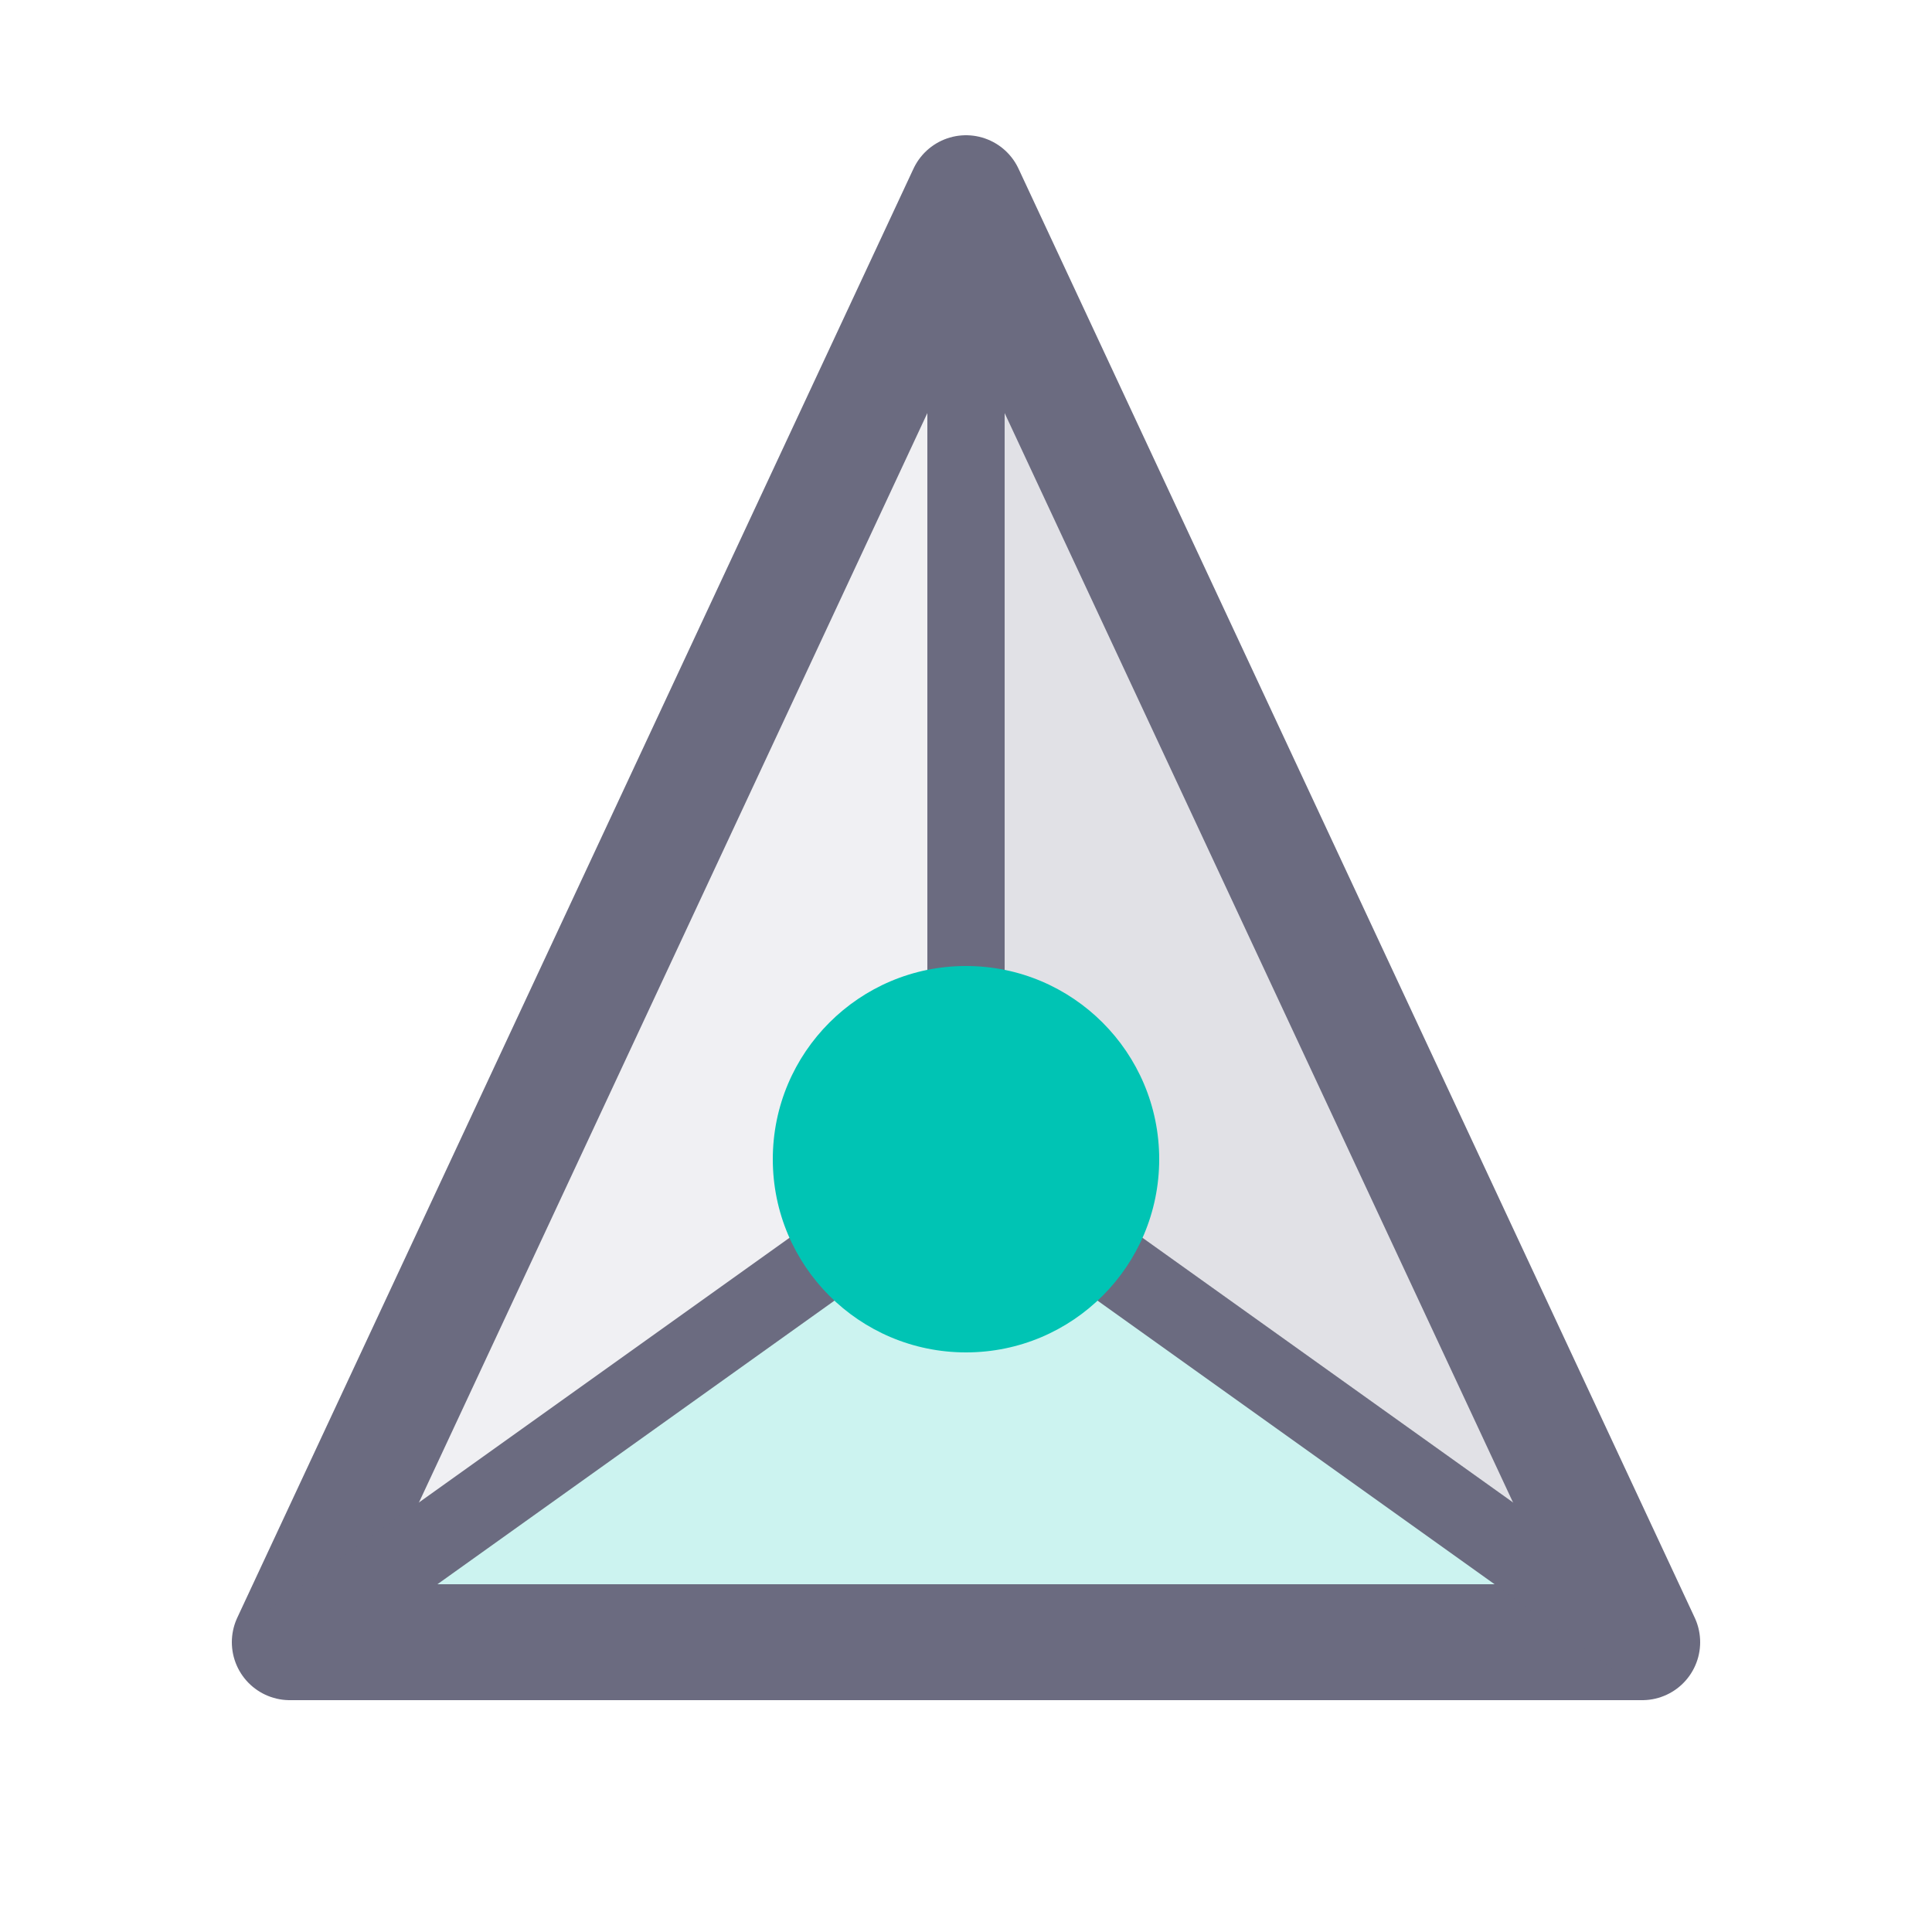
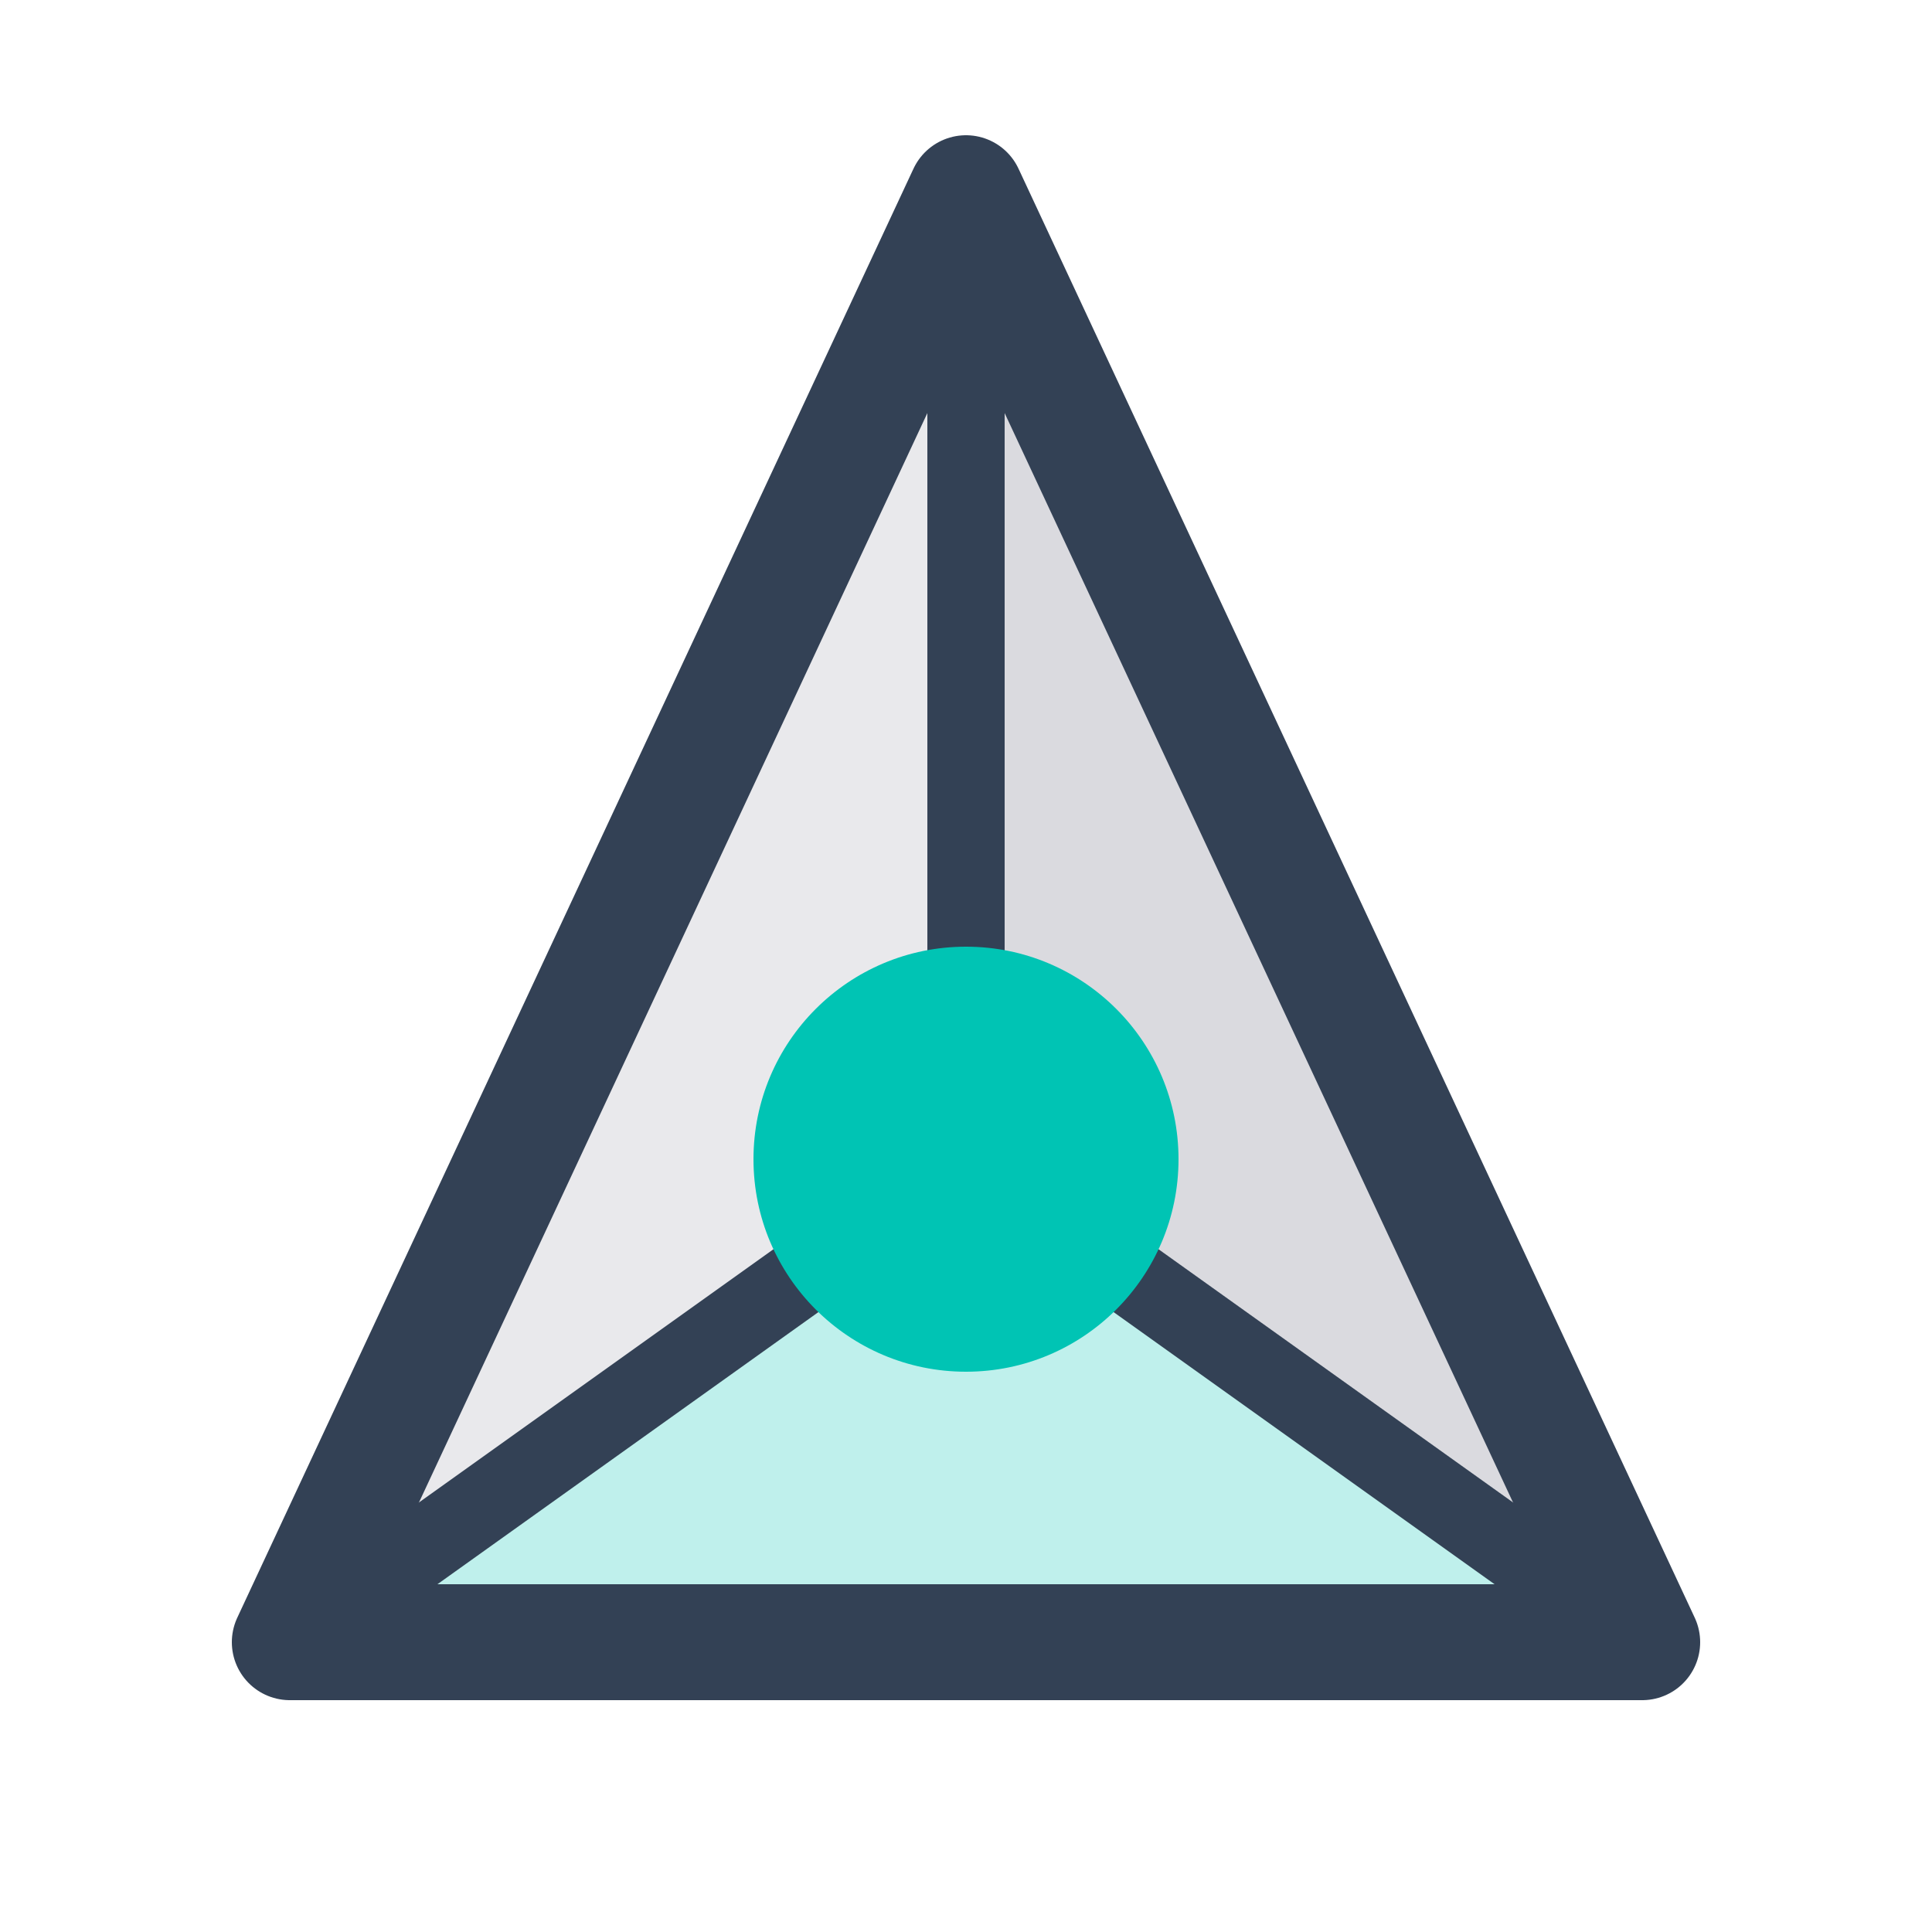
- <svg xmlns="http://www.w3.org/2000/svg" viewBox="0 0 100 100">
-   <polygon points="50,10 15,85 50,60" fill="#6B6B80" opacity="0.1" />
-   <polygon points="50,10 85,85 50,60" fill="#6B6B80" opacity="0.2" />
-   <polygon points="15,85 85,85 50,60" fill="#00C4B4" opacity="0.2" />
-   <polygon points="50,10 15,85 85,85" stroke="#6B6B80" stroke-width="6" stroke-linejoin="round" fill="none" />
-   <line x1="50" y1="10" x2="50" y2="60" stroke="#6B6B80" stroke-width="4" stroke-linecap="round" />
-   <line x1="15" y1="85" x2="50" y2="60" stroke="#6B6B80" stroke-width="4" stroke-linecap="round" />
-   <line x1="85" y1="85" x2="50" y2="60" stroke="#6B6B80" stroke-width="4" stroke-linecap="round" />
-   <circle cx="50" cy="60" r="10" fill="#00C4B4">
-     <animate attributeName="r" values="9;12;9" dur="3s" repeatCount="indefinite" />
-     <animate attributeName="opacity" values="0.7;1;0.7" dur="3s" repeatCount="indefinite" />
-   </circle>
+ <svg xmlns="http://www.w3.org/2000/svg" viewBox="0 0 100 100" width="100" height="100">
+   <polygon points="50,10 15,85 50,60" fill="#6B6B80" opacity="0.15" />
+   <polygon points="50,10 85,85 50,60" fill="#6B6B80" opacity="0.25" />
+   <polygon points="15,85 85,85 50,60" fill="#00C4B4" opacity="0.25" />
+   <polygon points="50,10 15,85 85,85" stroke="#334155" stroke-width="6" stroke-linejoin="round" fill="none" />
+   <line x1="50" y1="10" x2="50" y2="60" stroke="#334155" stroke-width="4" stroke-linecap="round" />
+   <line x1="15" y1="85" x2="50" y2="60" stroke="#334155" stroke-width="4" stroke-linecap="round" />
+   <line x1="85" y1="85" x2="50" y2="60" stroke="#334155" stroke-width="4" stroke-linecap="round" />
+   <circle cx="50" cy="60" r="11" fill="#00C4B4" />
</svg>
